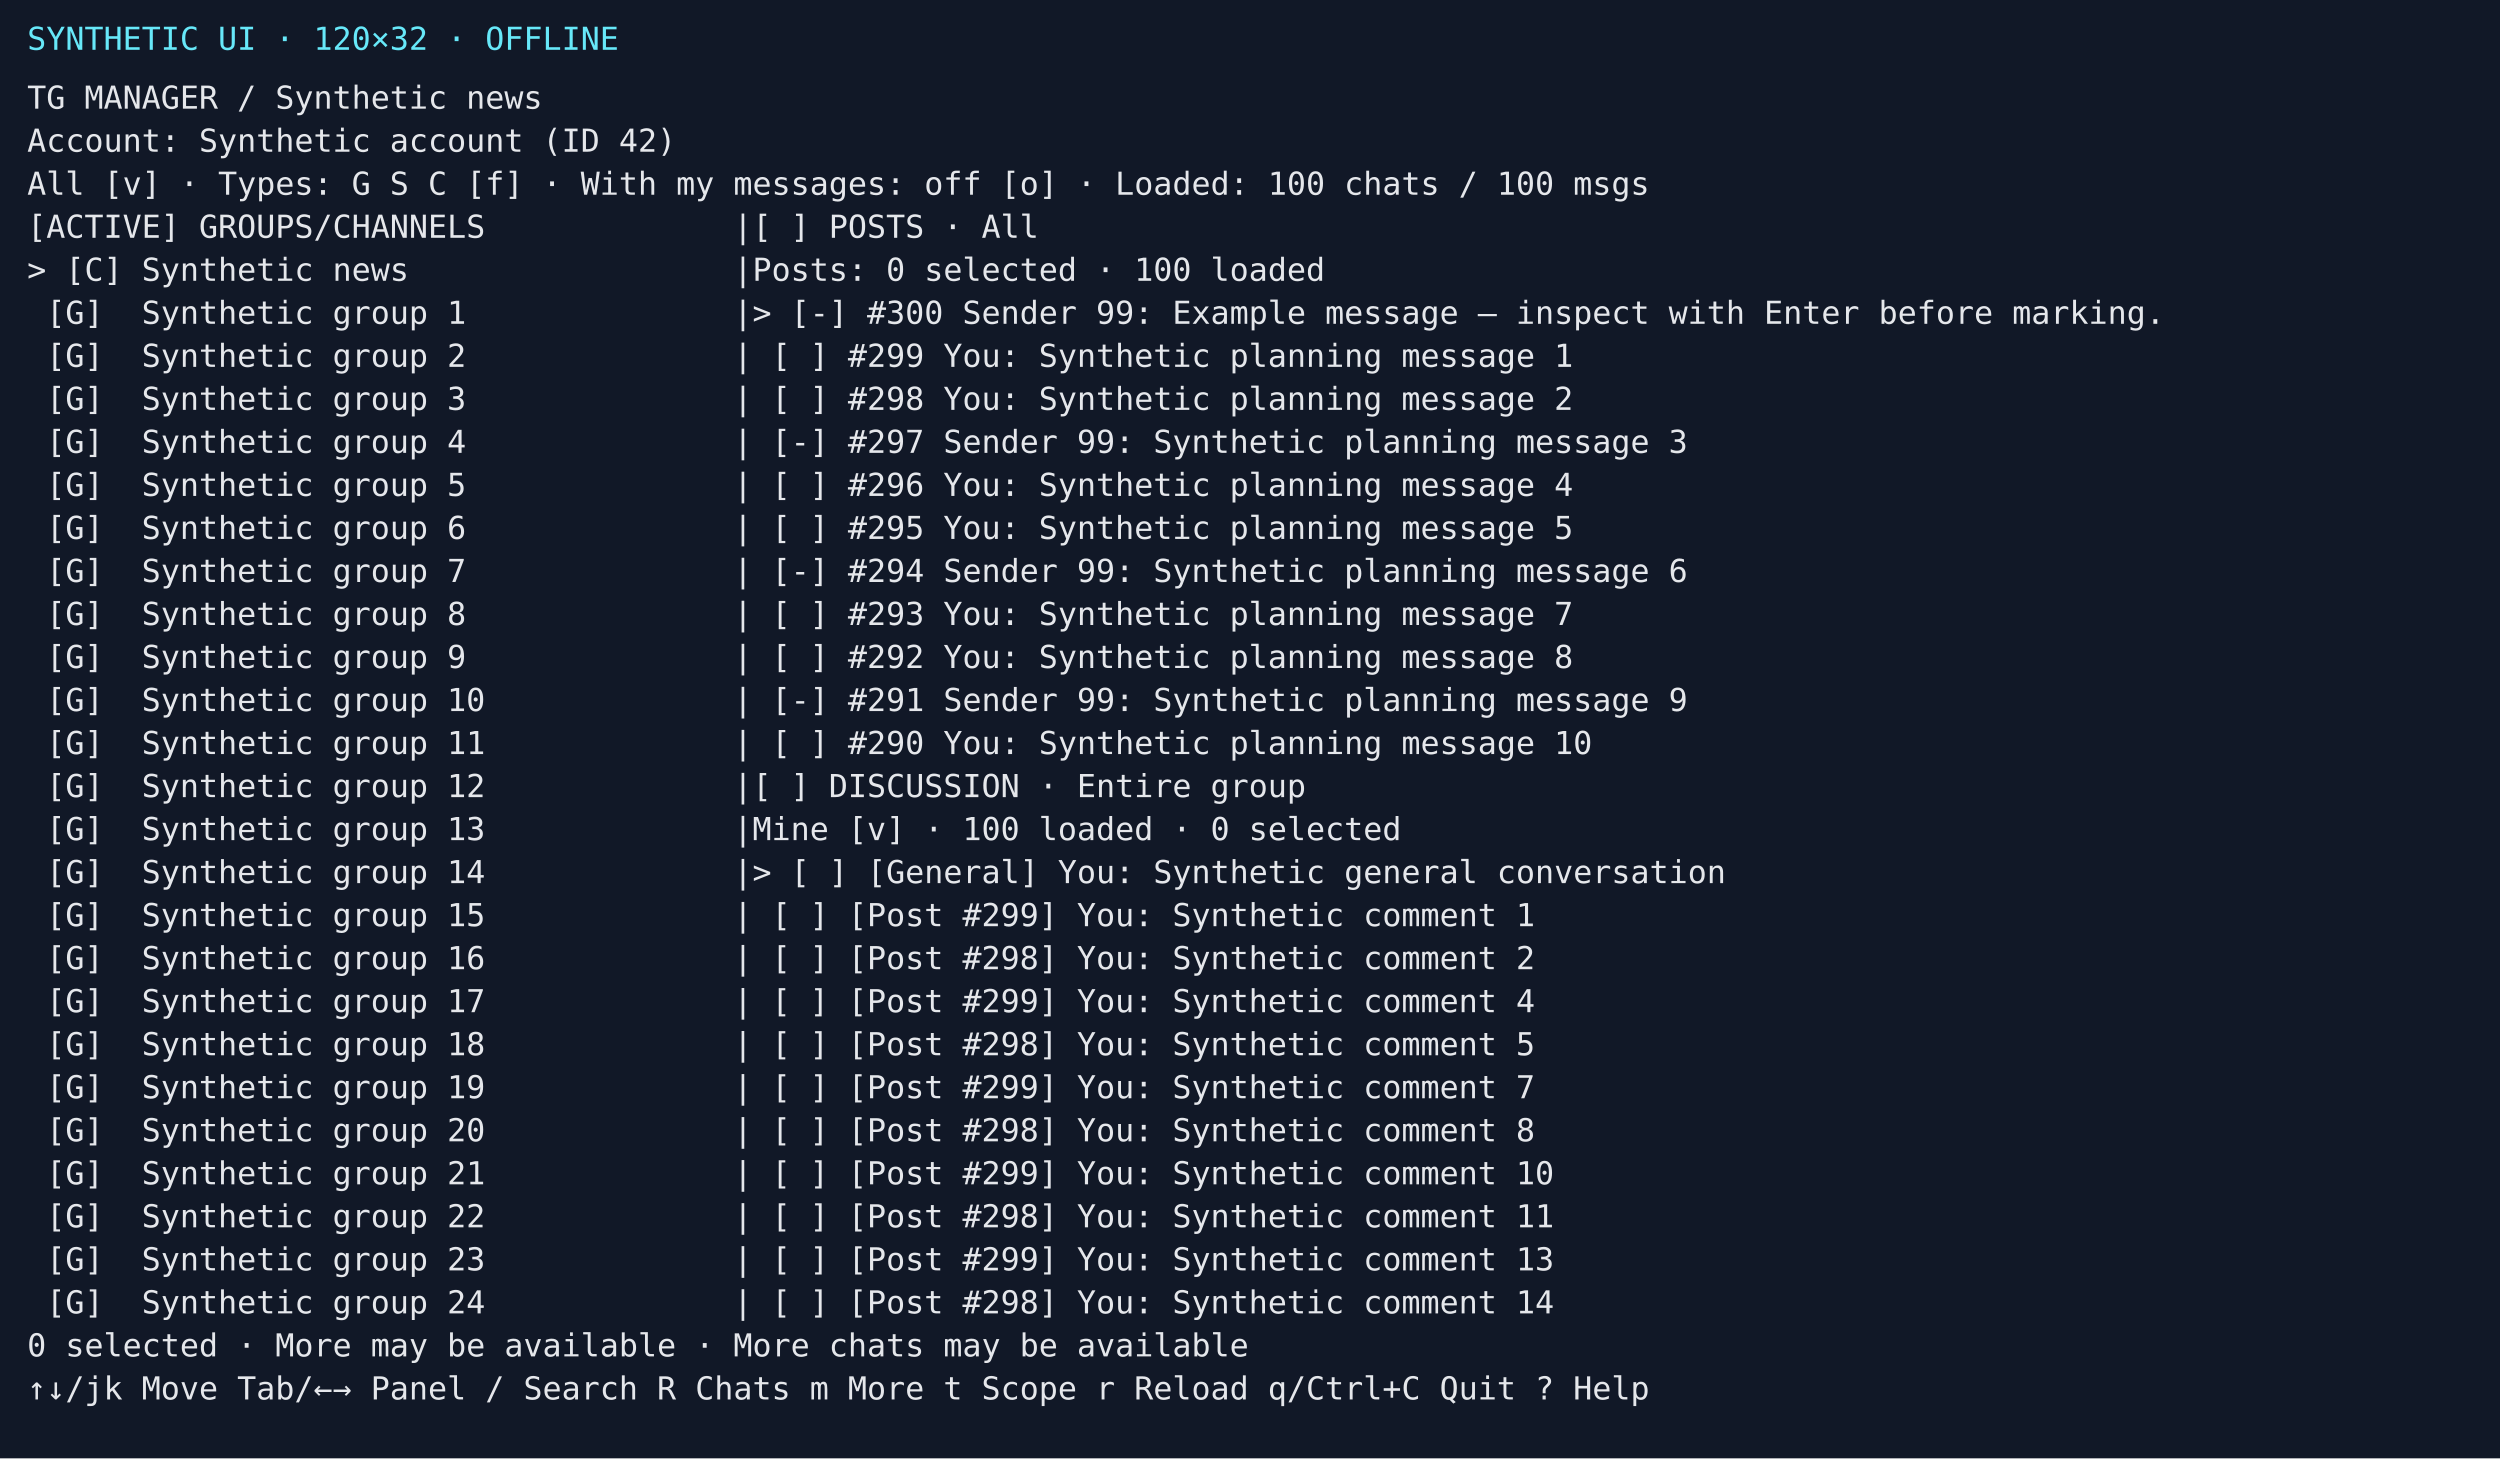
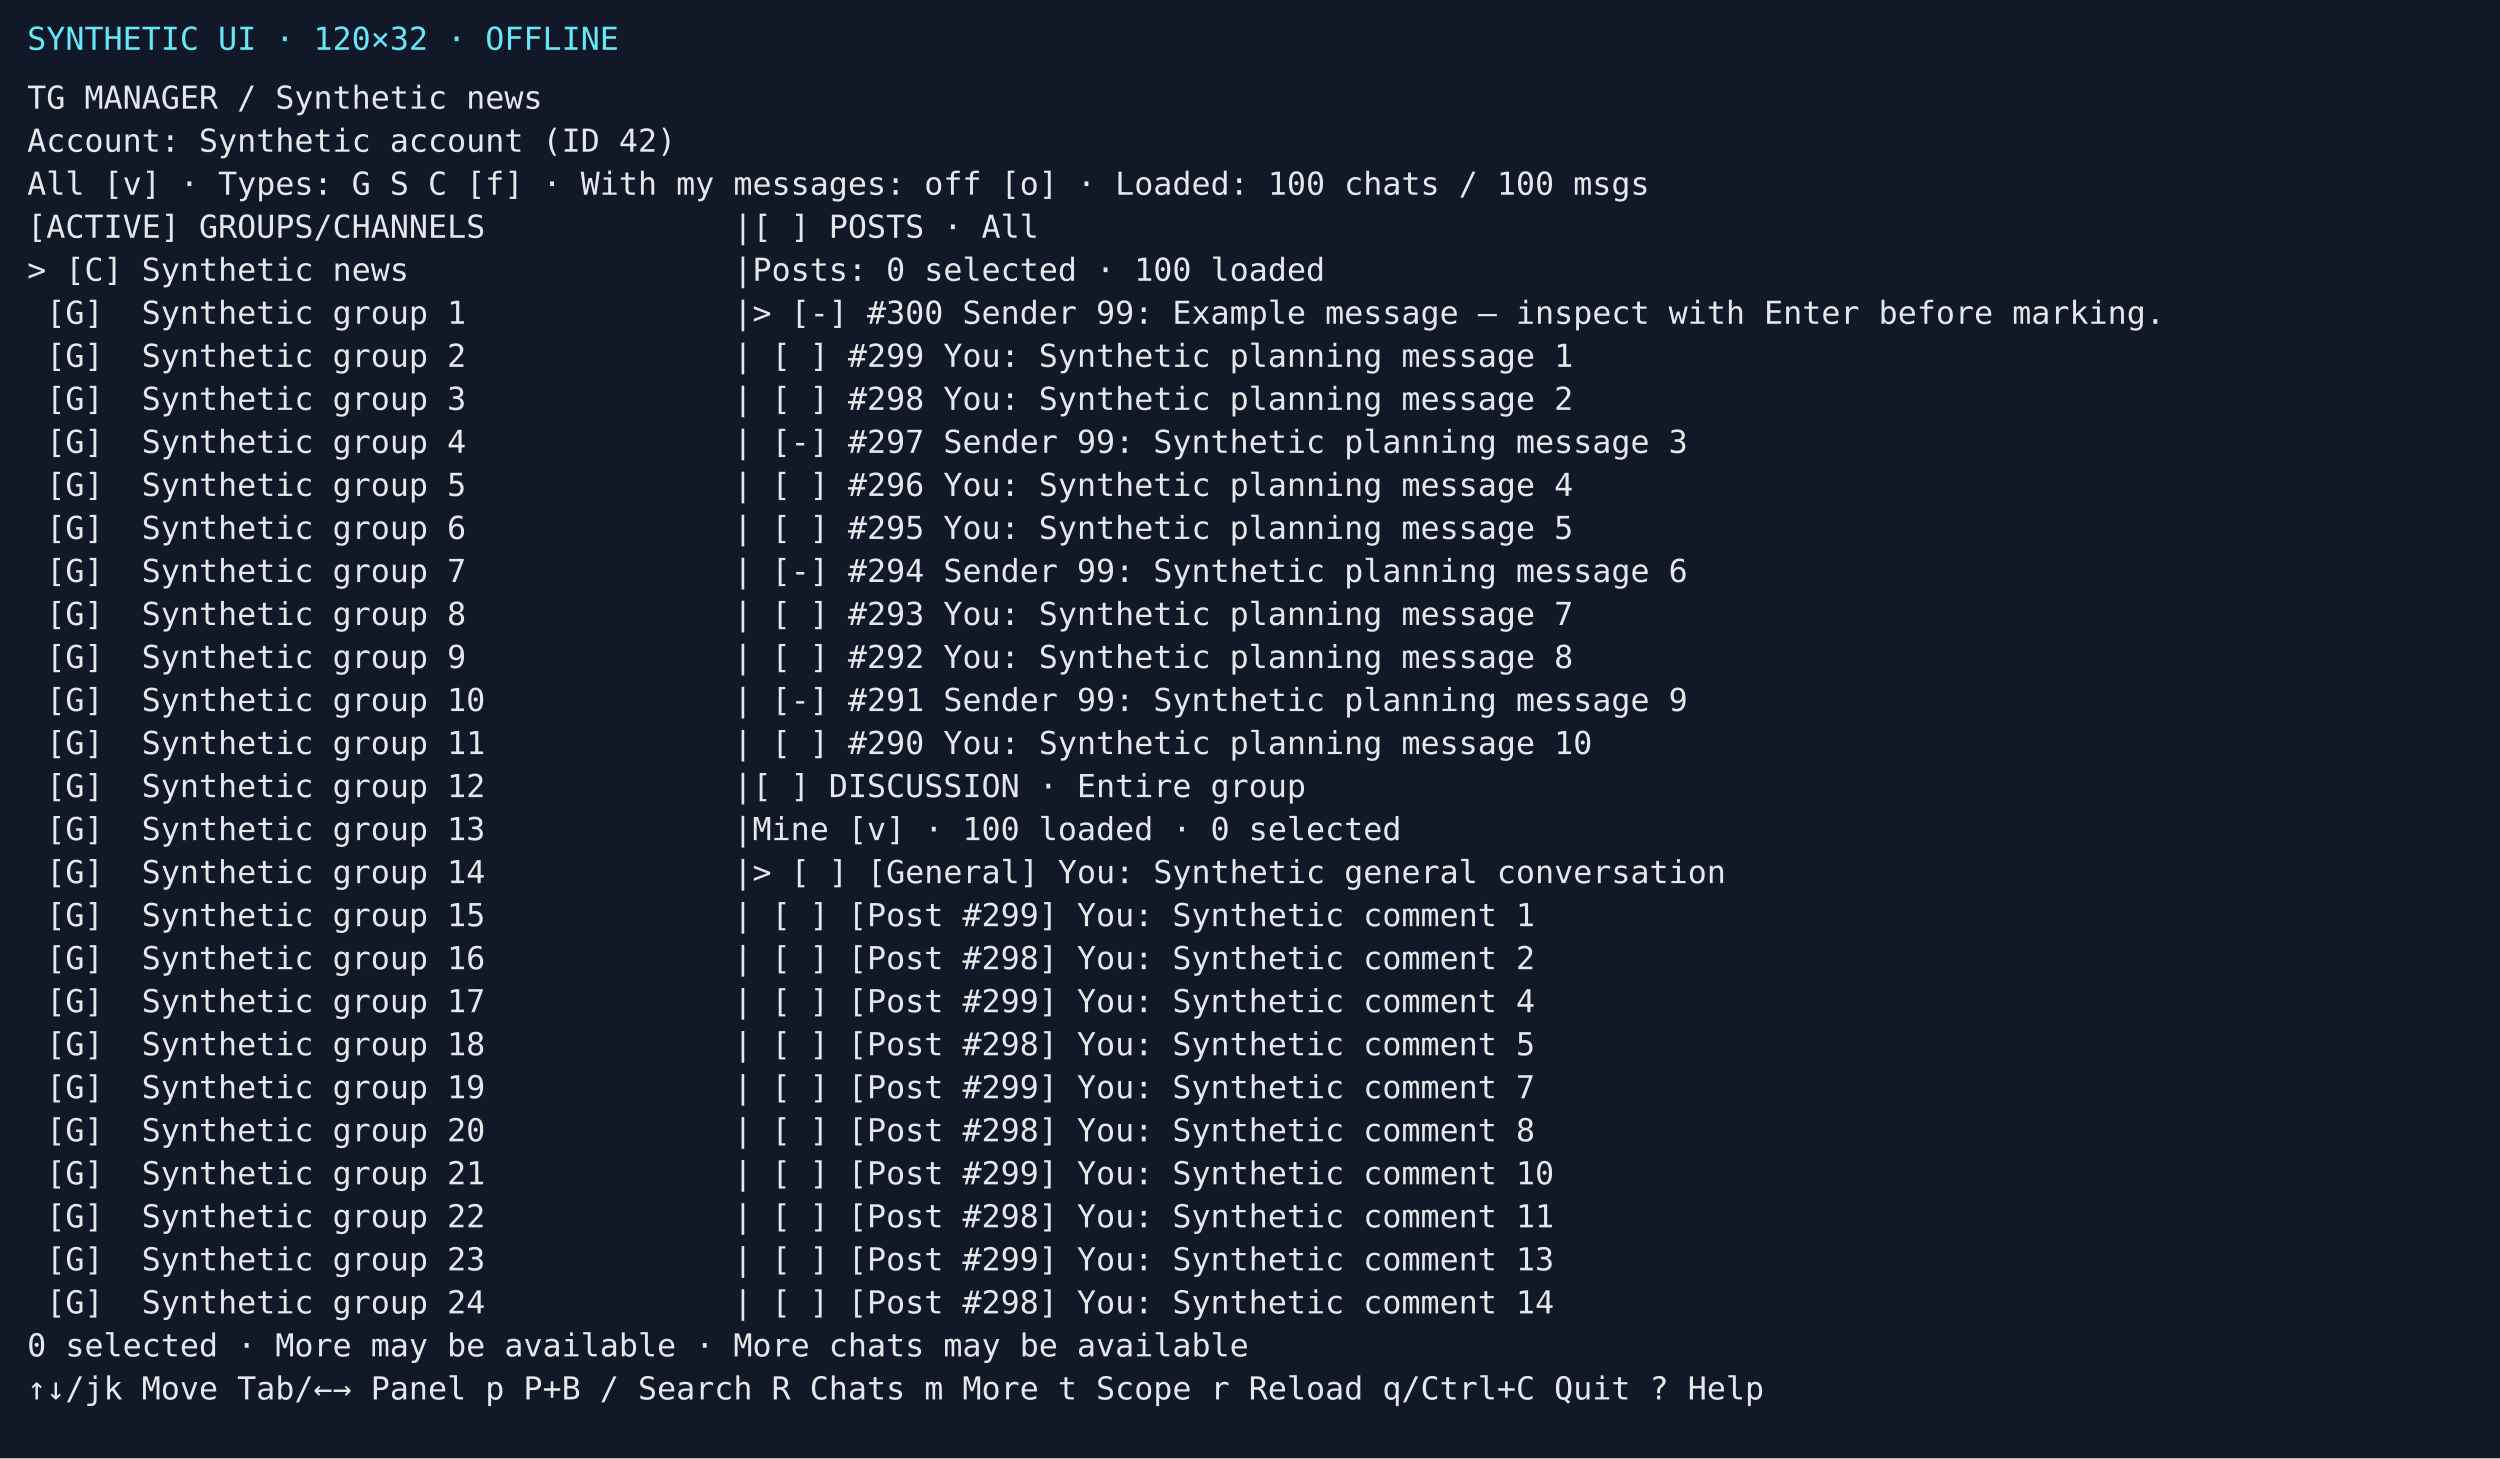
<svg xmlns="http://www.w3.org/2000/svg" width="1104" height="644" viewBox="0 0 1104 644">
  <rect width="100%" height="100%" fill="#111827" />
  <g fill="#e5e7eb" font-family="monospace" font-size="14">
    <text x="12" y="22" fill="#67e8f9">SYNTHETIC UI · 120×32 · OFFLINE</text>
    <text x="12" y="48" xml:space="preserve">TG MANAGER / Synthetic news</text>
    <text x="12" y="67" xml:space="preserve">Account: Synthetic account (ID 42)</text>
    <text x="12" y="86" xml:space="preserve">All [v] · Types: G S C [f] · With my messages: off [o] · Loaded: 100 chats / 100 msgs</text>
    <text x="12" y="105" xml:space="preserve">[ACTIVE] GROUPS/CHANNELS             |[ ] POSTS · All</text>
    <text x="12" y="124" xml:space="preserve">&gt; [C] Synthetic news                 |Posts: 0 selected · 100 loaded</text>
    <text x="12" y="143" xml:space="preserve"> [G]  Synthetic group 1              |&gt; [-] #300 Sender 99: Example message — inspect with Enter before marking.</text>
    <text x="12" y="162" xml:space="preserve"> [G]  Synthetic group 2              | [ ] #299 You: Synthetic planning message 1</text>
    <text x="12" y="181" xml:space="preserve"> [G]  Synthetic group 3              | [ ] #298 You: Synthetic planning message 2</text>
    <text x="12" y="200" xml:space="preserve"> [G]  Synthetic group 4              | [-] #297 Sender 99: Synthetic planning message 3</text>
    <text x="12" y="219" xml:space="preserve"> [G]  Synthetic group 5              | [ ] #296 You: Synthetic planning message 4</text>
    <text x="12" y="238" xml:space="preserve"> [G]  Synthetic group 6              | [ ] #295 You: Synthetic planning message 5</text>
    <text x="12" y="257" xml:space="preserve"> [G]  Synthetic group 7              | [-] #294 Sender 99: Synthetic planning message 6</text>
    <text x="12" y="276" xml:space="preserve"> [G]  Synthetic group 8              | [ ] #293 You: Synthetic planning message 7</text>
    <text x="12" y="295" xml:space="preserve"> [G]  Synthetic group 9              | [ ] #292 You: Synthetic planning message 8</text>
    <text x="12" y="314" xml:space="preserve"> [G]  Synthetic group 10             | [-] #291 Sender 99: Synthetic planning message 9</text>
    <text x="12" y="333" xml:space="preserve"> [G]  Synthetic group 11             | [ ] #290 You: Synthetic planning message 10</text>
    <text x="12" y="352" xml:space="preserve"> [G]  Synthetic group 12             |[ ] DISCUSSION · Entire group</text>
    <text x="12" y="371" xml:space="preserve"> [G]  Synthetic group 13             |Mine [v] · 100 loaded · 0 selected</text>
    <text x="12" y="390" xml:space="preserve"> [G]  Synthetic group 14             |&gt; [ ] [General] You: Synthetic general conversation</text>
    <text x="12" y="409" xml:space="preserve"> [G]  Synthetic group 15             | [ ] [Post #299] You: Synthetic comment 1</text>
    <text x="12" y="428" xml:space="preserve"> [G]  Synthetic group 16             | [ ] [Post #298] You: Synthetic comment 2</text>
    <text x="12" y="447" xml:space="preserve"> [G]  Synthetic group 17             | [ ] [Post #299] You: Synthetic comment 4</text>
    <text x="12" y="466" xml:space="preserve"> [G]  Synthetic group 18             | [ ] [Post #298] You: Synthetic comment 5</text>
    <text x="12" y="485" xml:space="preserve"> [G]  Synthetic group 19             | [ ] [Post #299] You: Synthetic comment 7</text>
    <text x="12" y="504" xml:space="preserve"> [G]  Synthetic group 20             | [ ] [Post #298] You: Synthetic comment 8</text>
    <text x="12" y="523" xml:space="preserve"> [G]  Synthetic group 21             | [ ] [Post #299] You: Synthetic comment 10</text>
    <text x="12" y="542" xml:space="preserve"> [G]  Synthetic group 22             | [ ] [Post #298] You: Synthetic comment 11</text>
    <text x="12" y="561" xml:space="preserve"> [G]  Synthetic group 23             | [ ] [Post #299] You: Synthetic comment 13</text>
    <text x="12" y="580" xml:space="preserve"> [G]  Synthetic group 24             | [ ] [Post #298] You: Synthetic comment 14</text>
    <text x="12" y="599" xml:space="preserve">0 selected · More may be available · More chats may be available</text>
-     <text x="12" y="618" xml:space="preserve">↑↓/jk Move Tab/←→ Panel / Search R Chats m More t Scope r Reload q/Ctrl+C Quit ? Help</text>
+     <text x="12" y="618" xml:space="preserve">↑↓/jk Move Tab/←→ Panel p P+B / Search R Chats m More t Scope r Reload q/Ctrl+C Quit ? Help</text>
  </g>
</svg>
